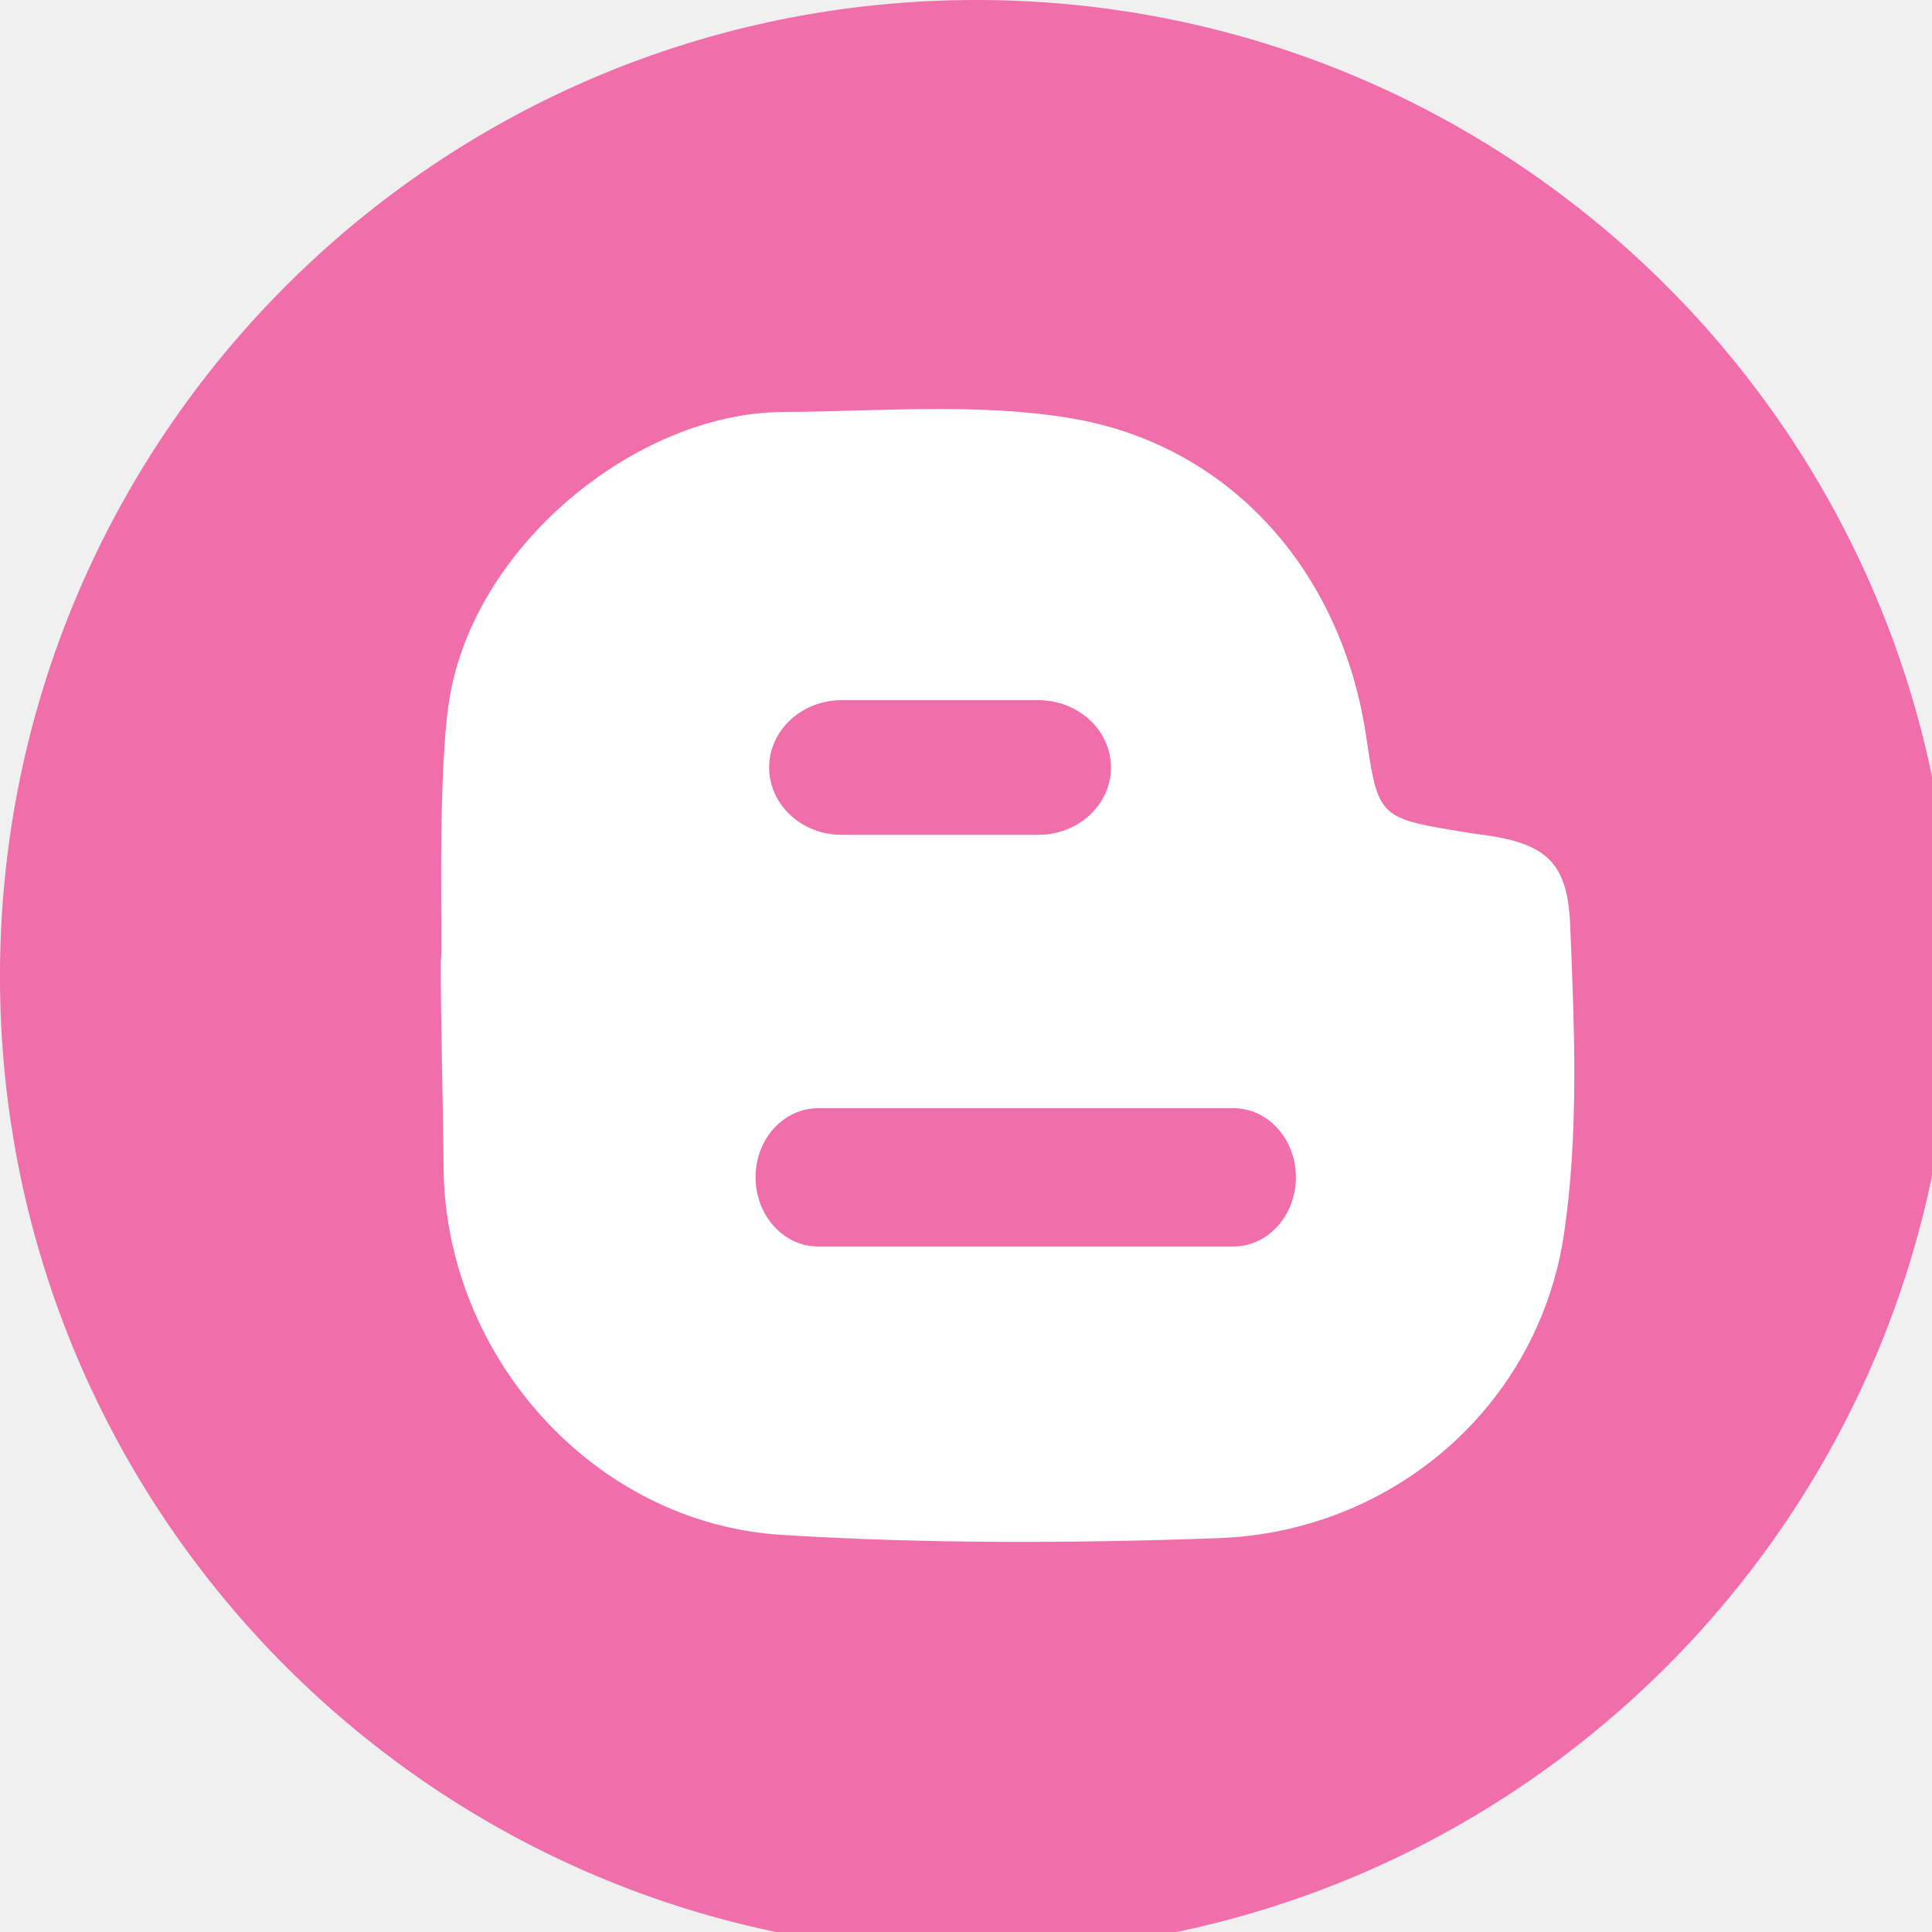
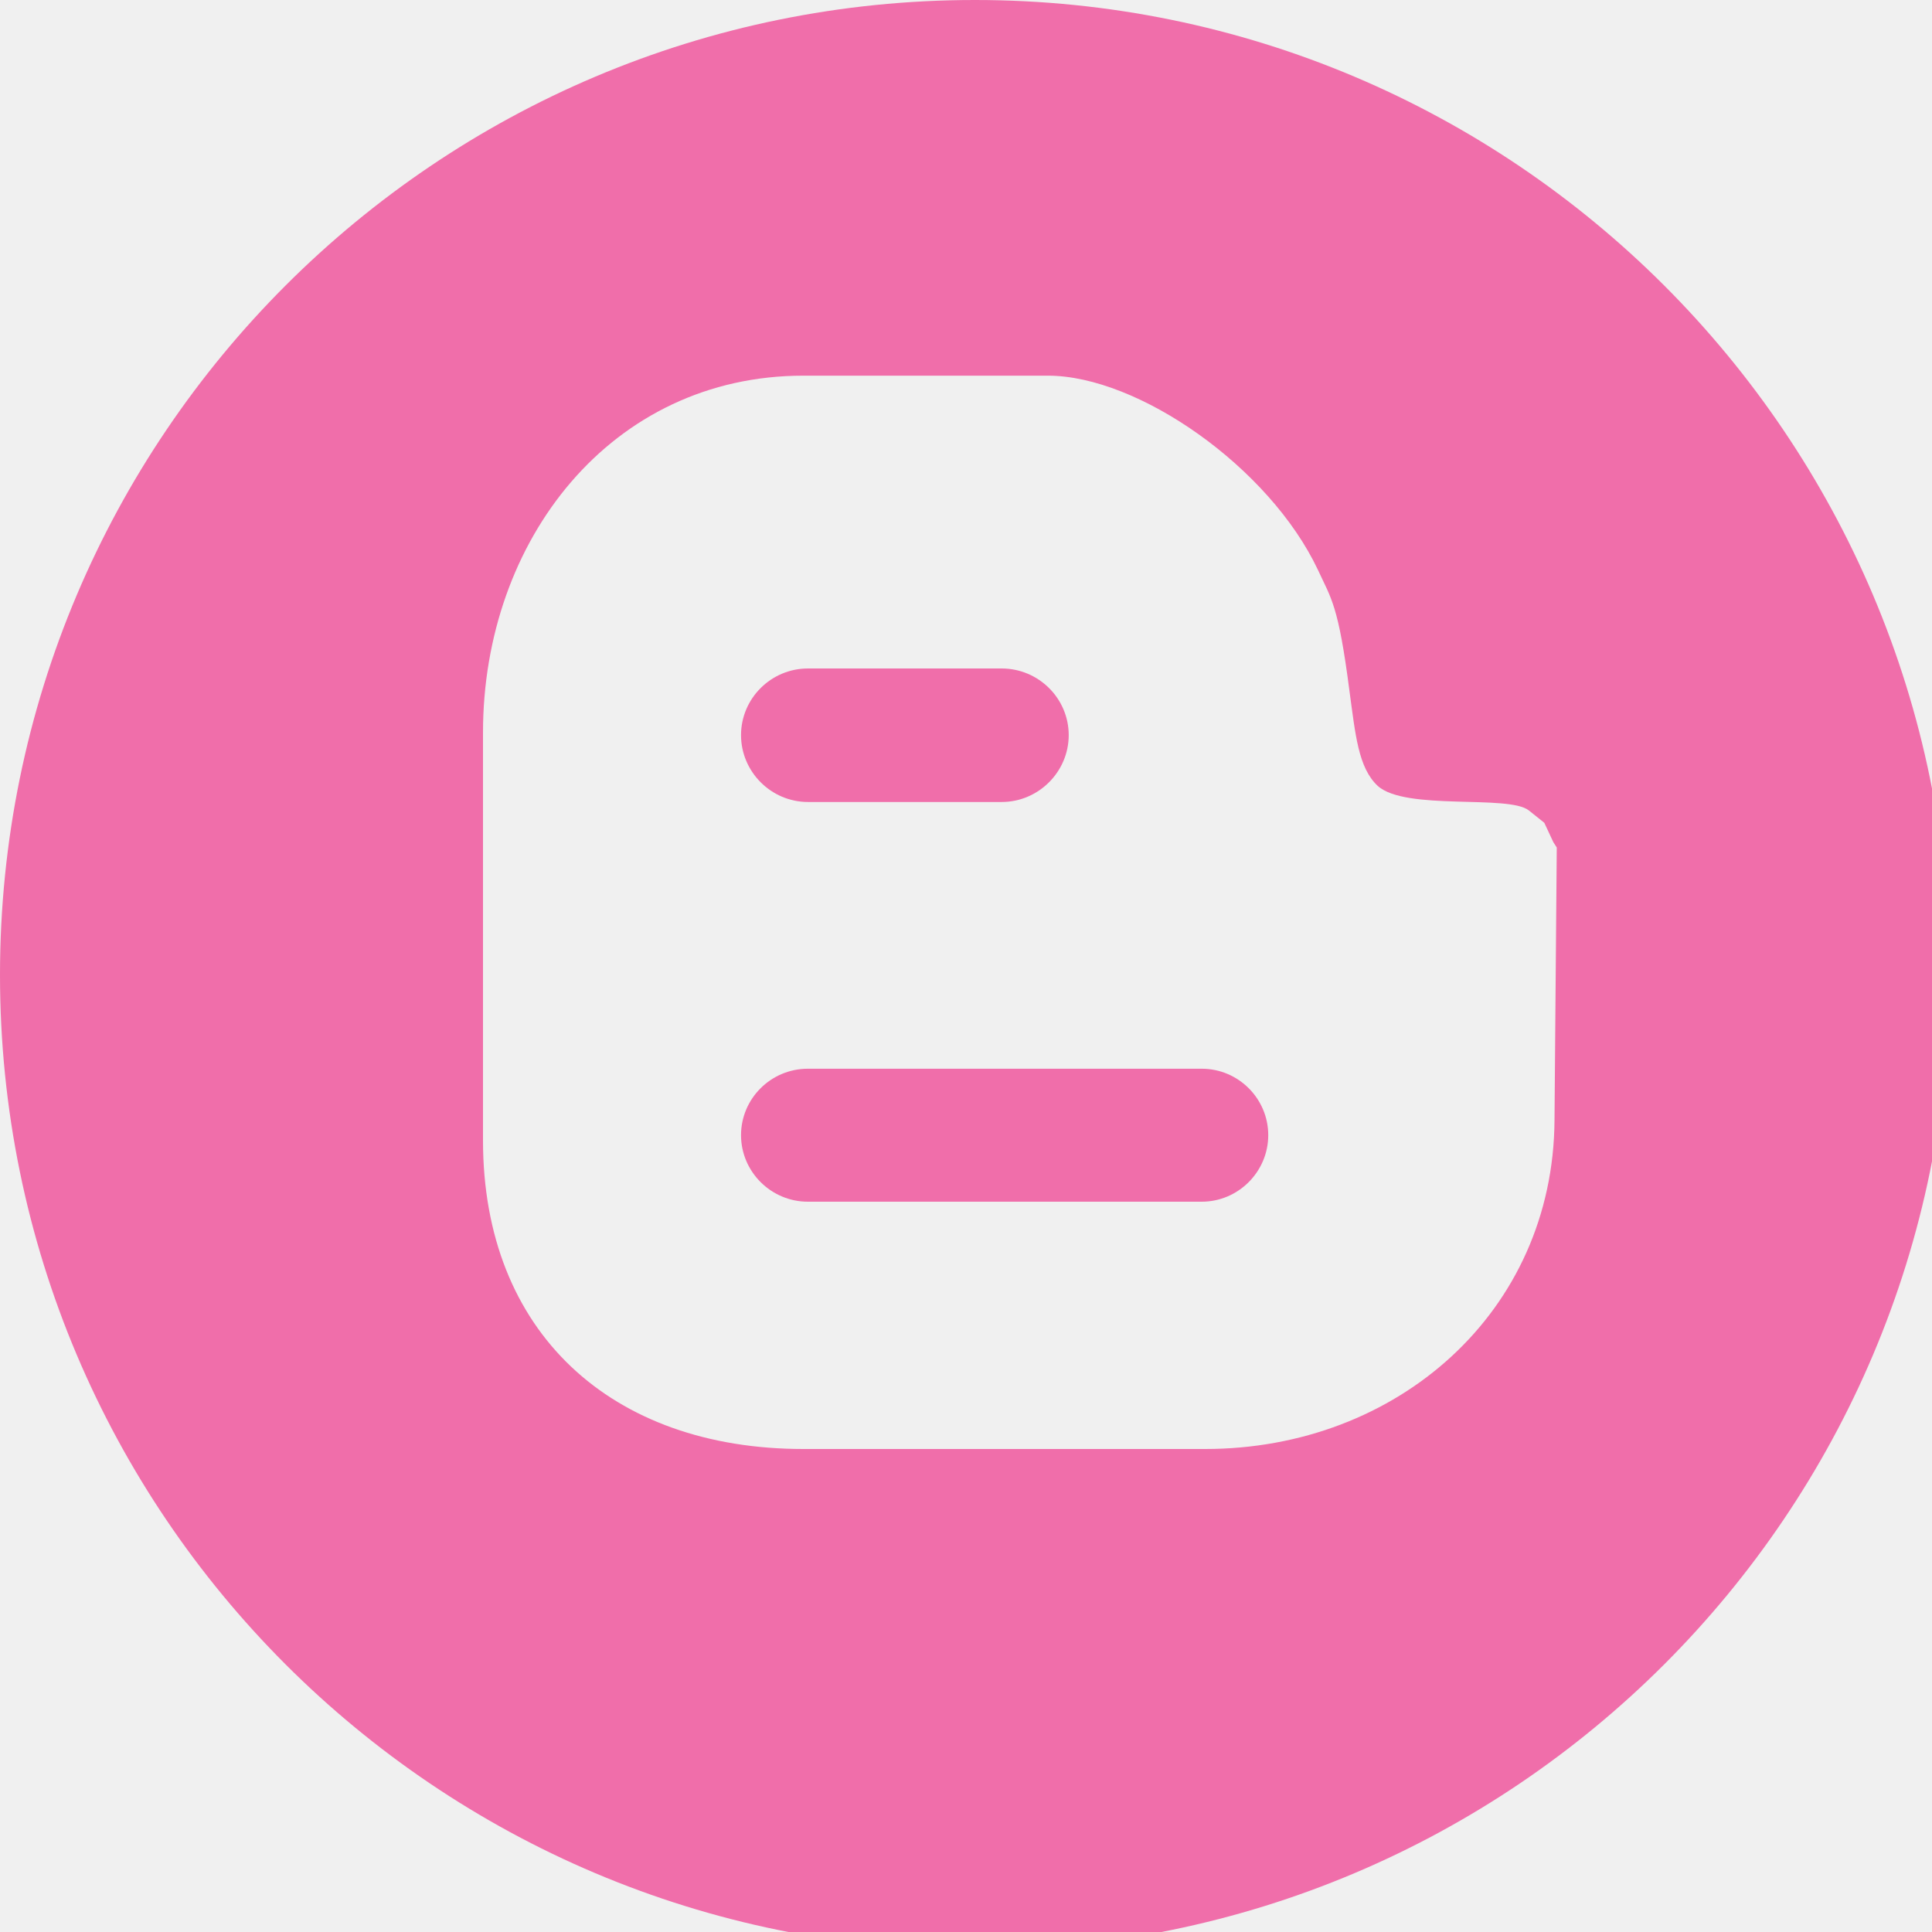
- <svg xmlns="http://www.w3.org/2000/svg" width="100%" height="100%" viewBox="0 0 74 74" version="1.1" xml:space="preserve" style="fill-rule:evenodd;clip-rule:evenodd;stroke-linejoin:round;stroke-miterlimit:1.414;">
-   <path d="M74.783,37.392c0,20.654 -16.742,37.396 -37.392,37.396c-20.654,0 -37.392,-16.742 -37.392,-37.396c0,-20.654 16.738,-37.392 37.392,-37.392c20.65,0 37.392,16.738 37.392,37.392" style="fill:#f06eaa;fill-rule:nonzero;" />
-   <path d="M47.248,47.743l-15.908,0c-1.329,0 -2.4,-1.188 -2.4,-2.65c0,-1.467 1.071,-2.646 2.4,-2.646l15.908,0c1.317,0 2.388,1.179 2.388,2.646c0,1.462 -1.071,2.65 -2.388,2.65M32.24,26.818l7.525,0c1.542,0 2.788,1.154 2.788,2.579c0,1.425 -1.246,2.579 -2.788,2.579l-7.525,0c-1.538,0 -2.779,-1.154 -2.779,-2.579c0,-1.425 1.242,-2.579 2.779,-2.579M60.14,35.402c-0.104,-2.529 -1.054,-3.158 -3.675,-3.471c-0.192,-0.025 -0.383,-0.062 -0.579,-0.092c-3.054,-0.504 -3.108,-0.567 -3.558,-3.625c-0.925,-6.292 -5.183,-11.2 -11.392,-12.208c-3.571,-0.583 -7.304,-0.246 -10.963,-0.225c-5.629,0.033 -12.012,5.225 -12.808,11.317c-0.429,3.263 -0.192,9.667 -0.283,9.667c0,2.546 0.087,5.408 0.108,7.95c0.054,7.221 5.75,13.633 12.958,14.075c5.558,0.346 11.15,0.325 16.717,0.125c6.679,-0.242 12.267,-5.058 13.242,-11.667c0.571,-3.879 0.396,-7.904 0.233,-11.846" style="fill:#fff;" />
+ <svg xmlns="http://www.w3.org/2000/svg" width="100%" height="100%" viewBox="0 0 18 18" version="1.1" xml:space="preserve" style="fill-rule:evenodd;clip-rule:evenodd;stroke-linejoin:round;stroke-miterlimit:1.414;">
+   <path d="M14.483,10.436c-0.011,1.787 -1.465,3.064 -3.255,3.064l-3.743,0c-1.79,0 -2.985,-1.087 -2.985,-2.875l0,-3.8c0,-1.793 1.195,-3.325 2.985,-3.325l2.278,0c0.842,0 2.064,0.853 2.516,1.81c0.124,0.269 0.19,0.326 0.293,1.123c0.056,0.409 0.082,0.72 0.264,0.889c0.259,0.234 1.217,0.079 1.407,0.228l0.145,0.116l0.084,0.18l0.032,0.05l-0.021,2.54ZM9.083,0c-5.017,0 -9.083,4.067 -9.083,9.083c0,5.018 4.066,9.083 9.083,9.083c5.016,0 9.083,-4.065 9.083,-9.083c0,-5.016 -4.067,-9.083 -9.083,-9.083" style="fill:#f06eaa;" />
+   <path d="M9.332,6.228l-1.804,0c-0.345,0 -0.624,0.28 -0.624,0.621c0,0.34 0.279,0.623 0.624,0.623l1.804,0c0.345,0 0.625,-0.283 0.625,-0.623c0,-0.341 -0.28,-0.621 -0.625,-0.621" style="fill:#f06eaa;" />
+   <path d="M11.196,9.957l-3.669,0c-0.345,0 -0.623,0.279 -0.623,0.619c0,0.339 0.278,0.62 0.623,0.62l3.669,0c0.342,0 0.62,-0.281 0.62,-0.62c0,-0.34 -0.278,-0.619 -0.62,-0.619" style="fill:#f06eaa;" />
</svg>
